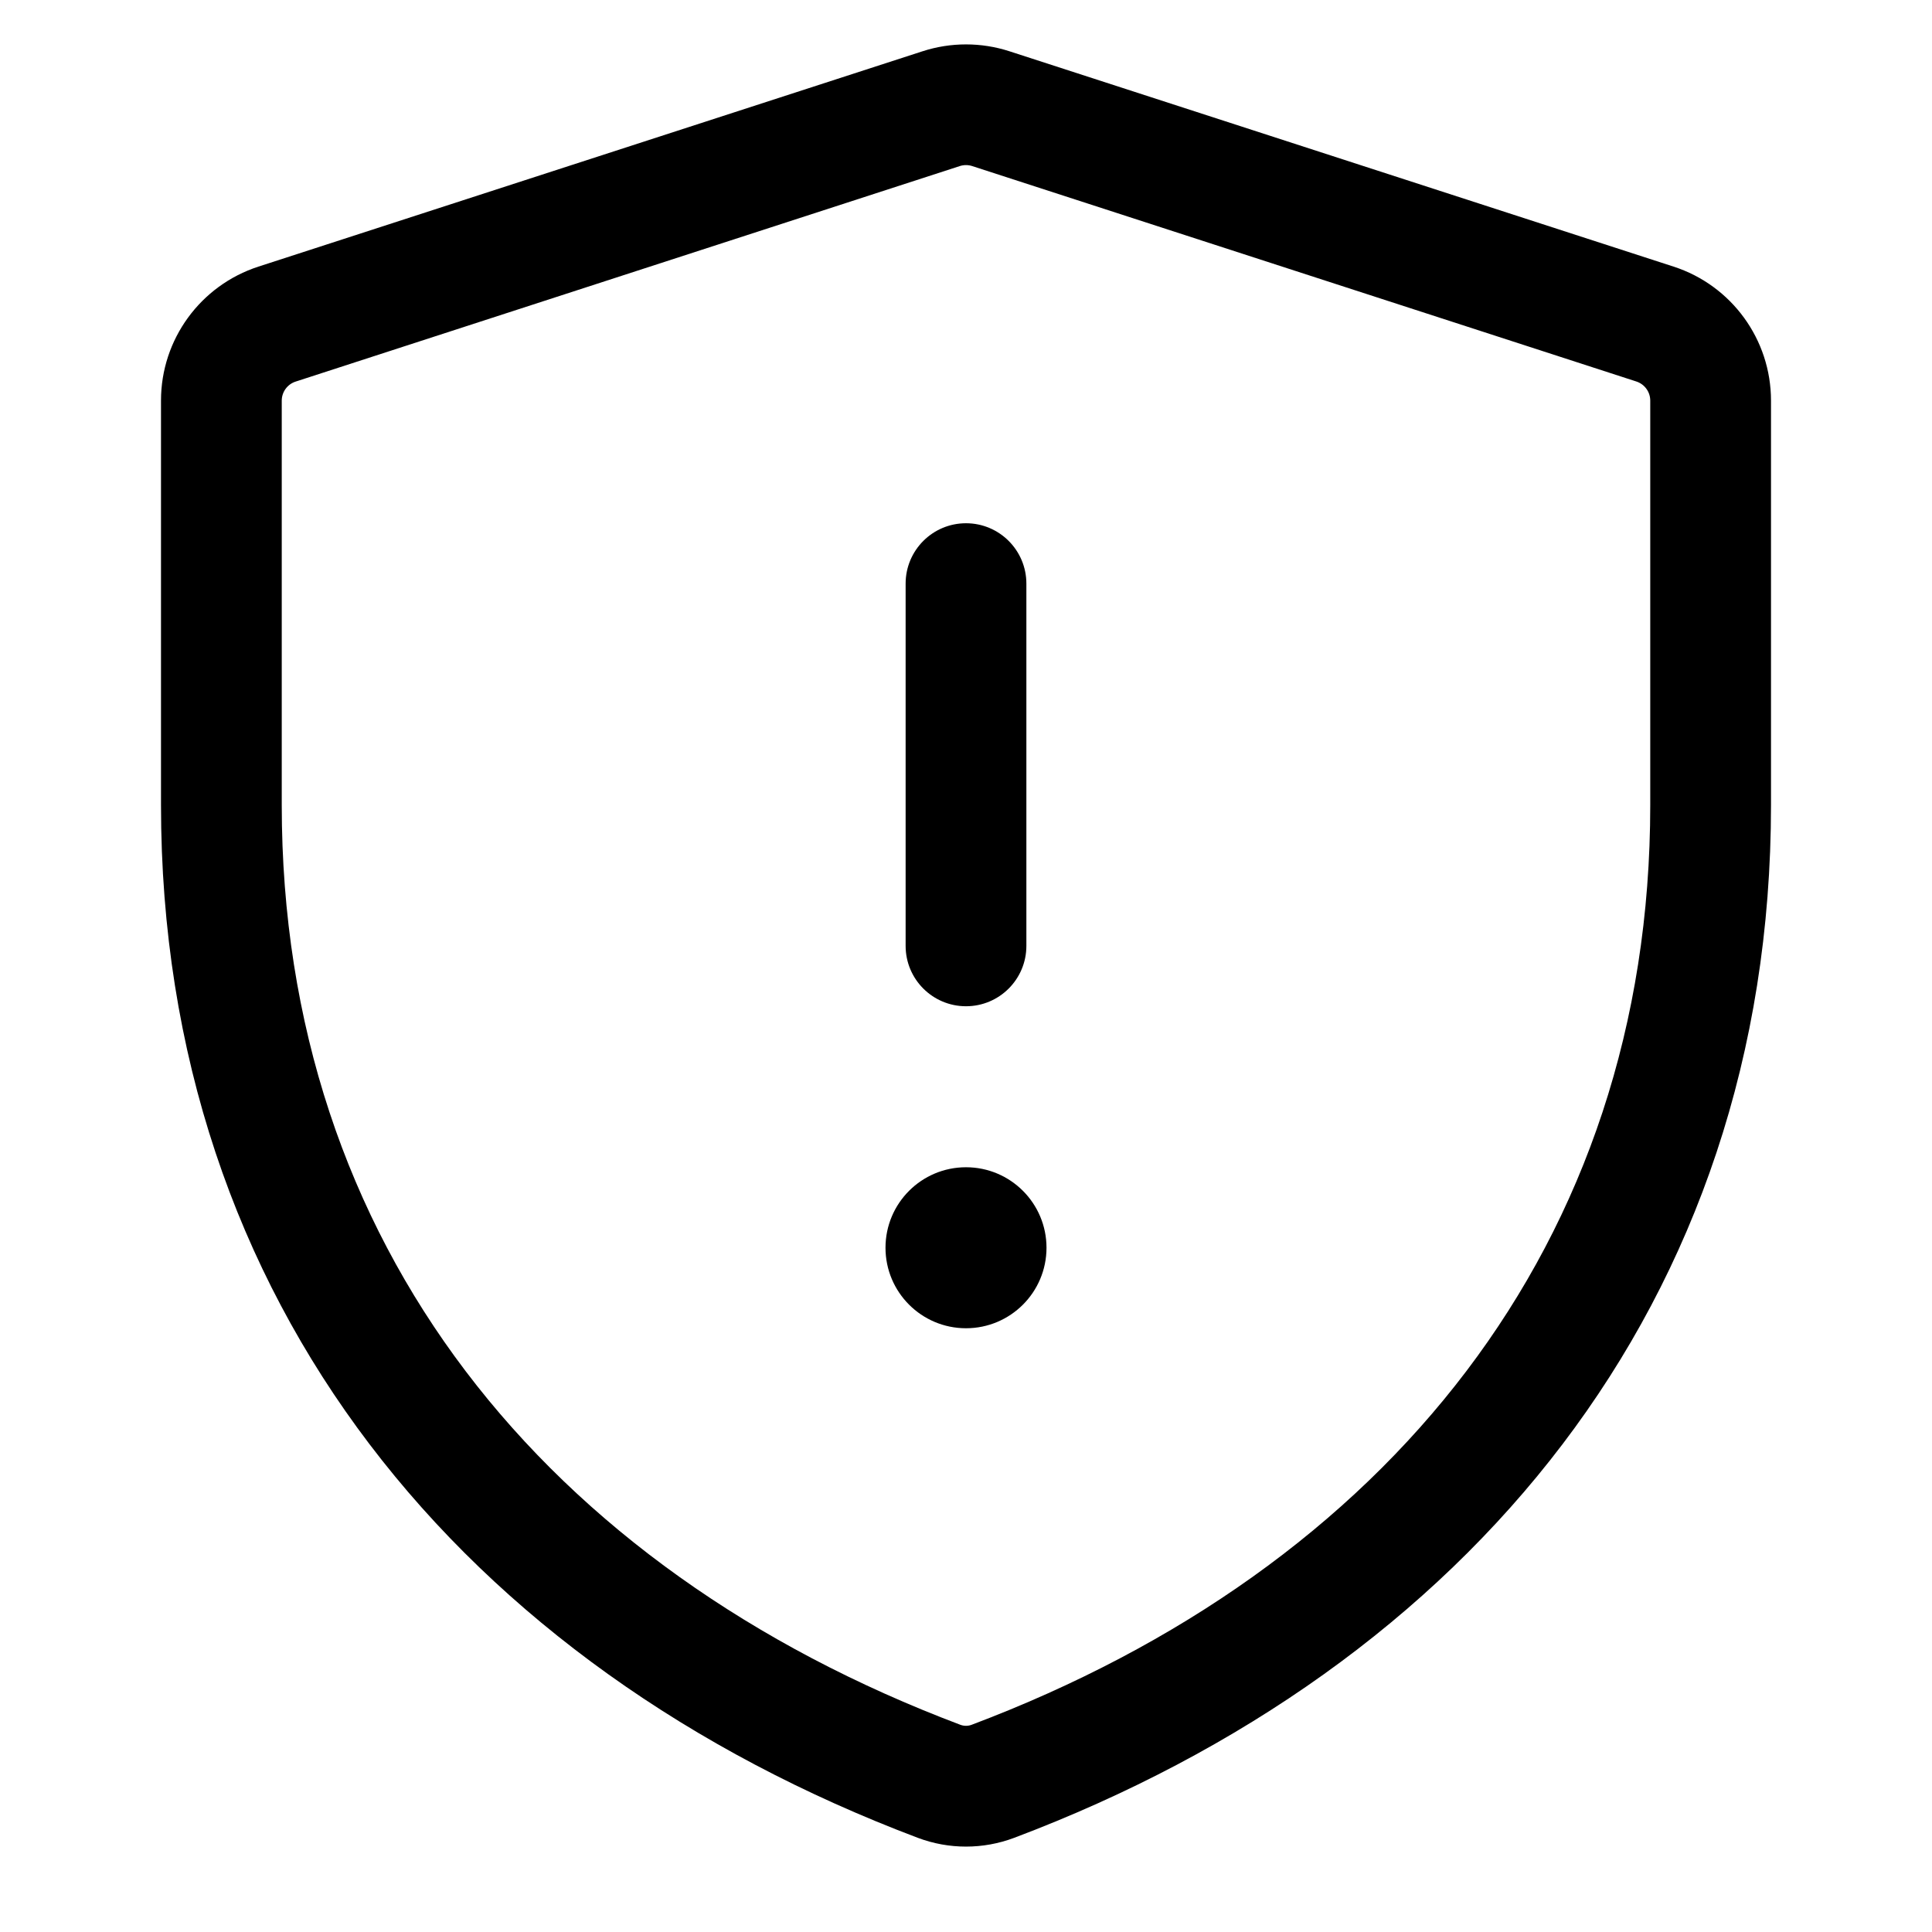
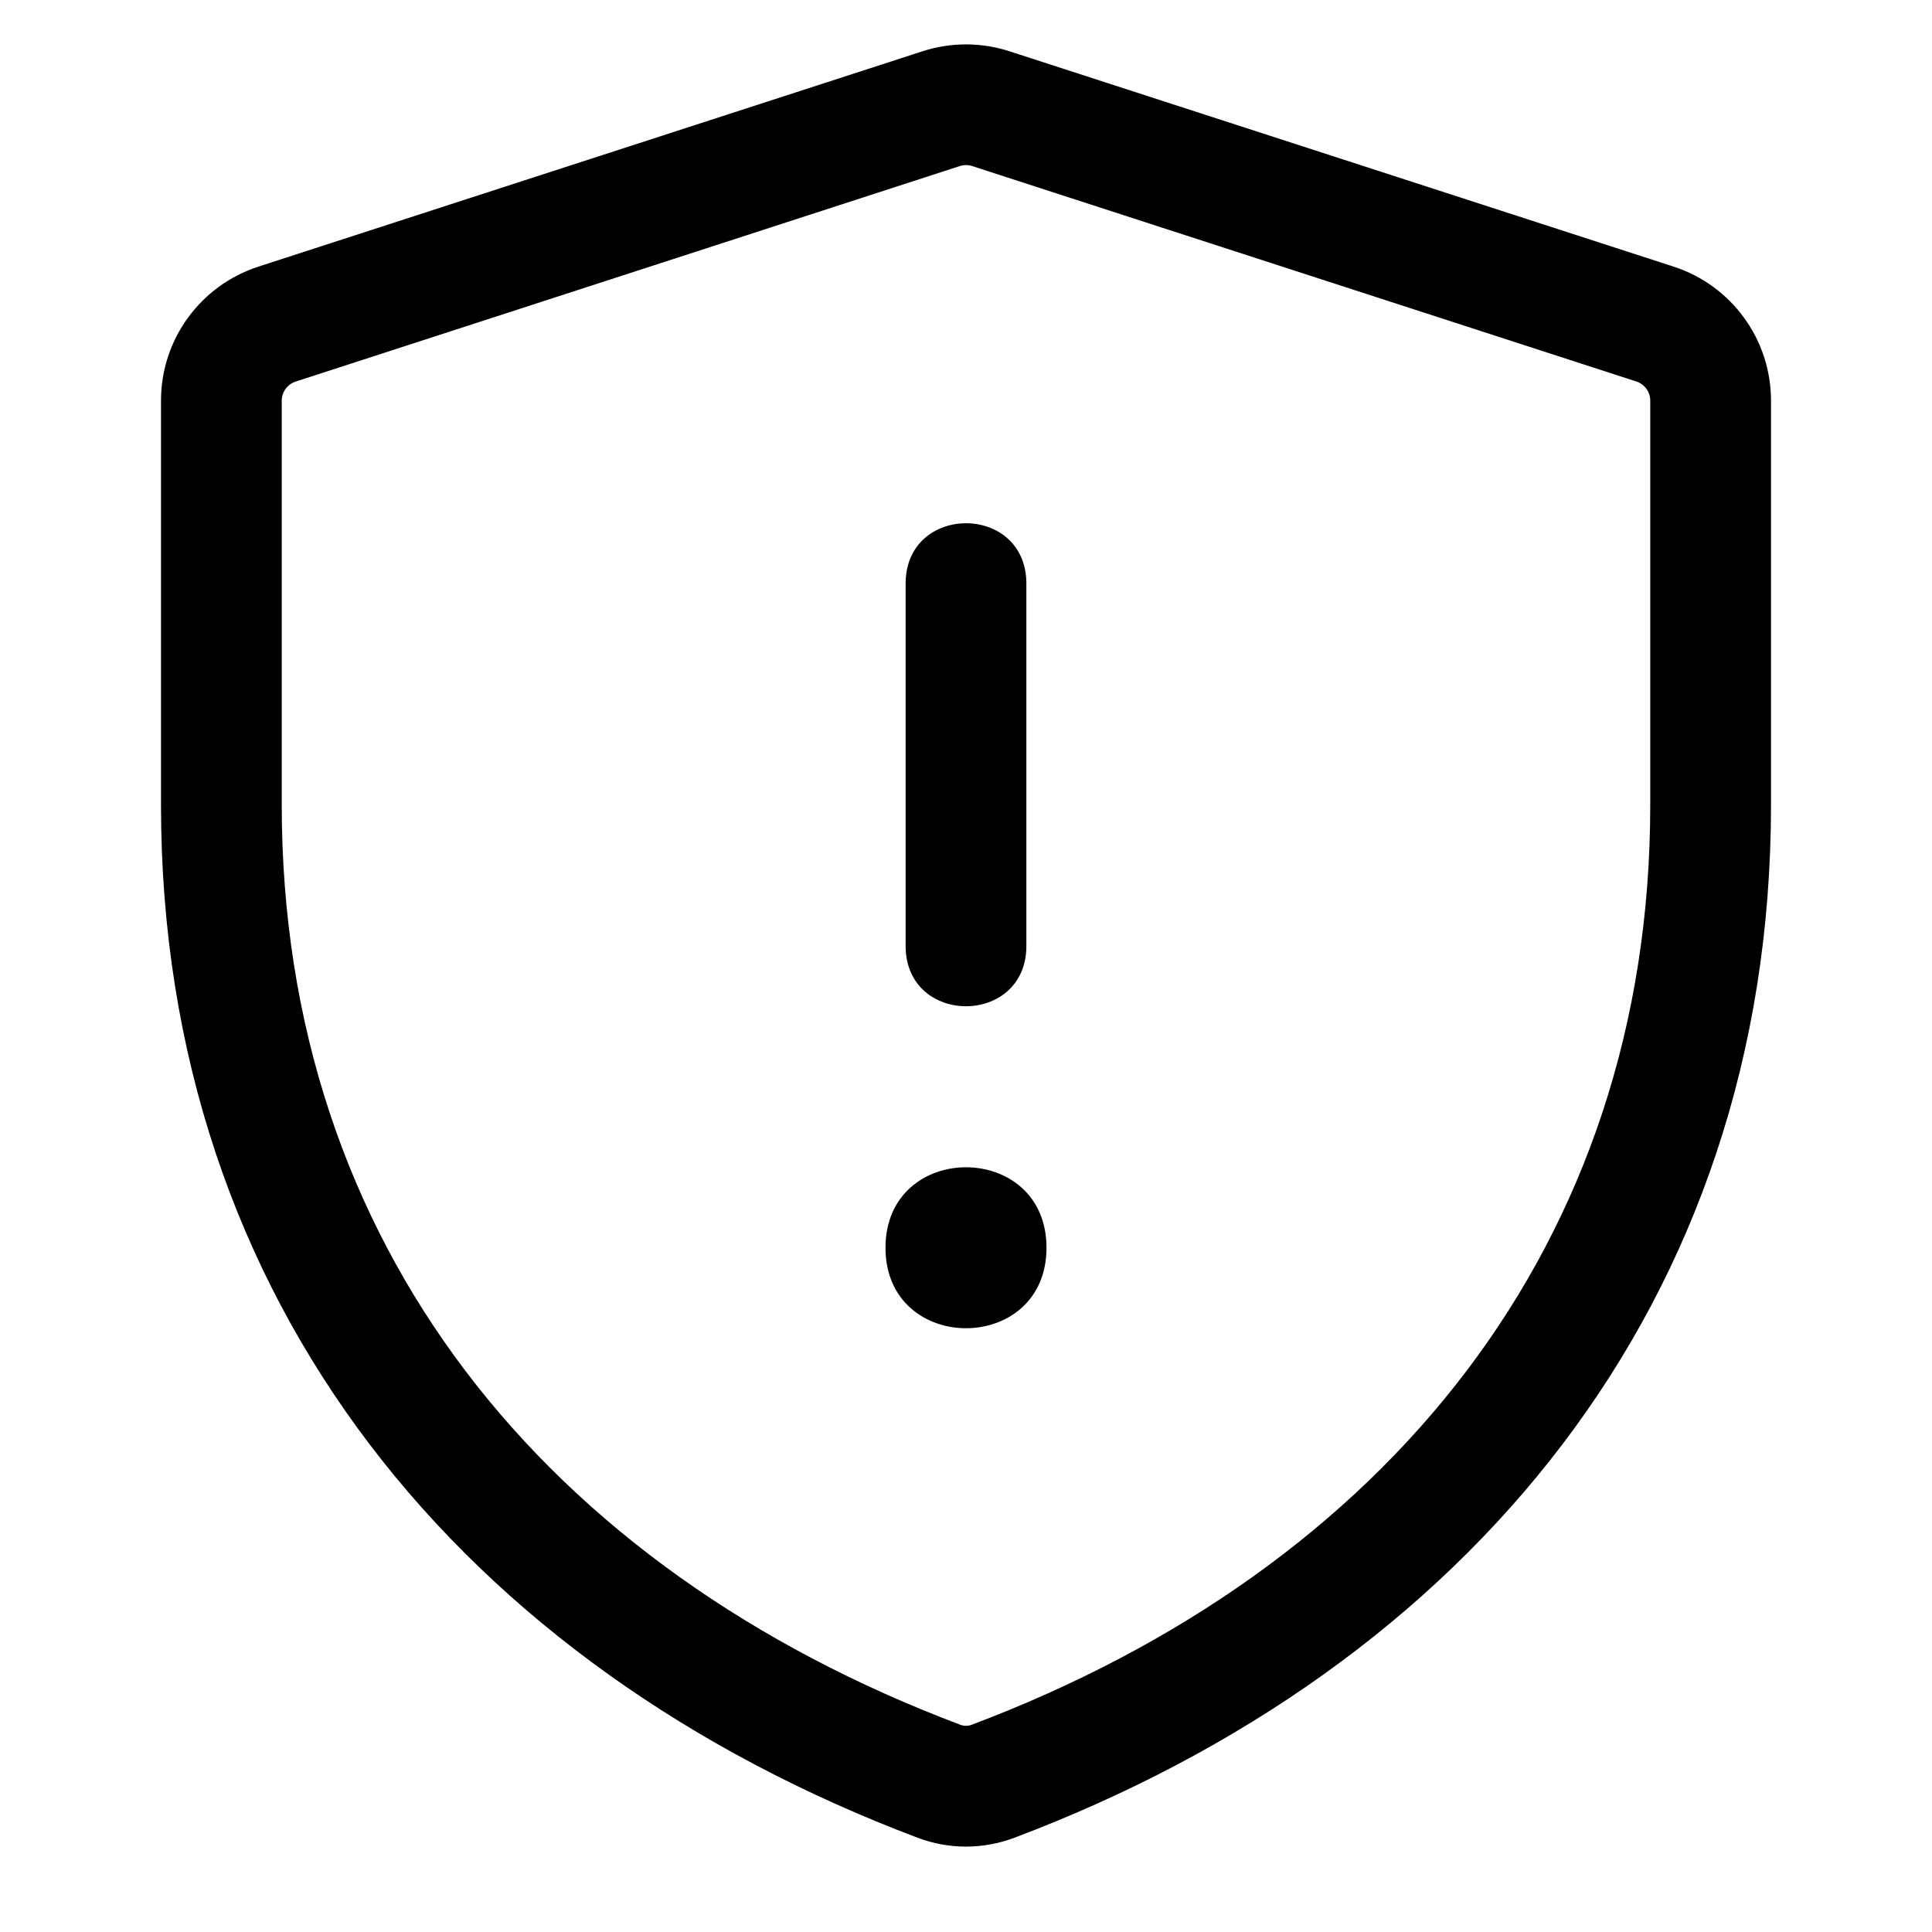
- <svg xmlns="http://www.w3.org/2000/svg" width="24" height="24" viewBox="0 0 24 24">
-   <path d="M13 15.5a1 1 0 11-2 0 1 1 0 012 0zm-.25-8.25a.75.75 0 00-1.5 0v4.5a.75.75 0 001.5 0v-4.5z" />
-   <path fill-rule="evenodd" d="M11.46.637a1.75 1.75 0 011.08 0l8.25 2.675A1.75 1.75 0 0122 4.976V10c0 6.19-3.77 10.705-9.401 12.83a1.699 1.699 0 01-1.198 0C5.771 20.704 2 16.19 2 10V4.976c0-.76.49-1.43 1.21-1.664L11.46.637zm.617 1.426a.25.25 0 00-.154 0L3.673 4.74a.249.249 0 00-.173.237V10c0 5.461 3.28 9.483 8.43 11.426a.2.2 0 00.14 0C17.22 19.483 20.5 15.46 20.5 10V4.976a.25.25 0 00-.173-.237l-8.25-2.676z" />
+ <svg xmlns="http://www.w3.org/2000/svg" width="24" height="24" viewBox="0 0 24 24" version="1.1" id="svg29421">
+   <defs id="defs29425" />
+   <path d="m 13,15.5 c 0,1.333 -2,1.333 -2,0 0,-1.333 2,-1.333 2,0 z m -0.25,-3.75 c 0,1 -1.5,1 -1.5,0 v -4.5 c 0,-1 1.5,-1 1.5,0 z" id="path29417" />
+   <path fill-rule="evenodd" d="M11.46.637a1.75 1.75 0 011.08 0l8.25 2.675A1.75 1.75 0 0122 4.976V10c0 6.19-3.77 10.705-9.401 12.83a1.699 1.699 0 01-1.198 0C5.771 20.704 2 16.19 2 10V4.976c0-.76.49-1.43 1.21-1.664L11.46.637zm.617 1.426a.25.25 0 00-.154 0L3.673 4.74a.249.249 0 00-.173.237V10c0 5.461 3.28 9.483 8.43 11.426a.2.2 0 00.14 0C17.22 19.483 20.5 15.46 20.5 10V4.976a.25.25 0 00-.173-.237l-8.25-2.676z" id="path29419" />
</svg>
